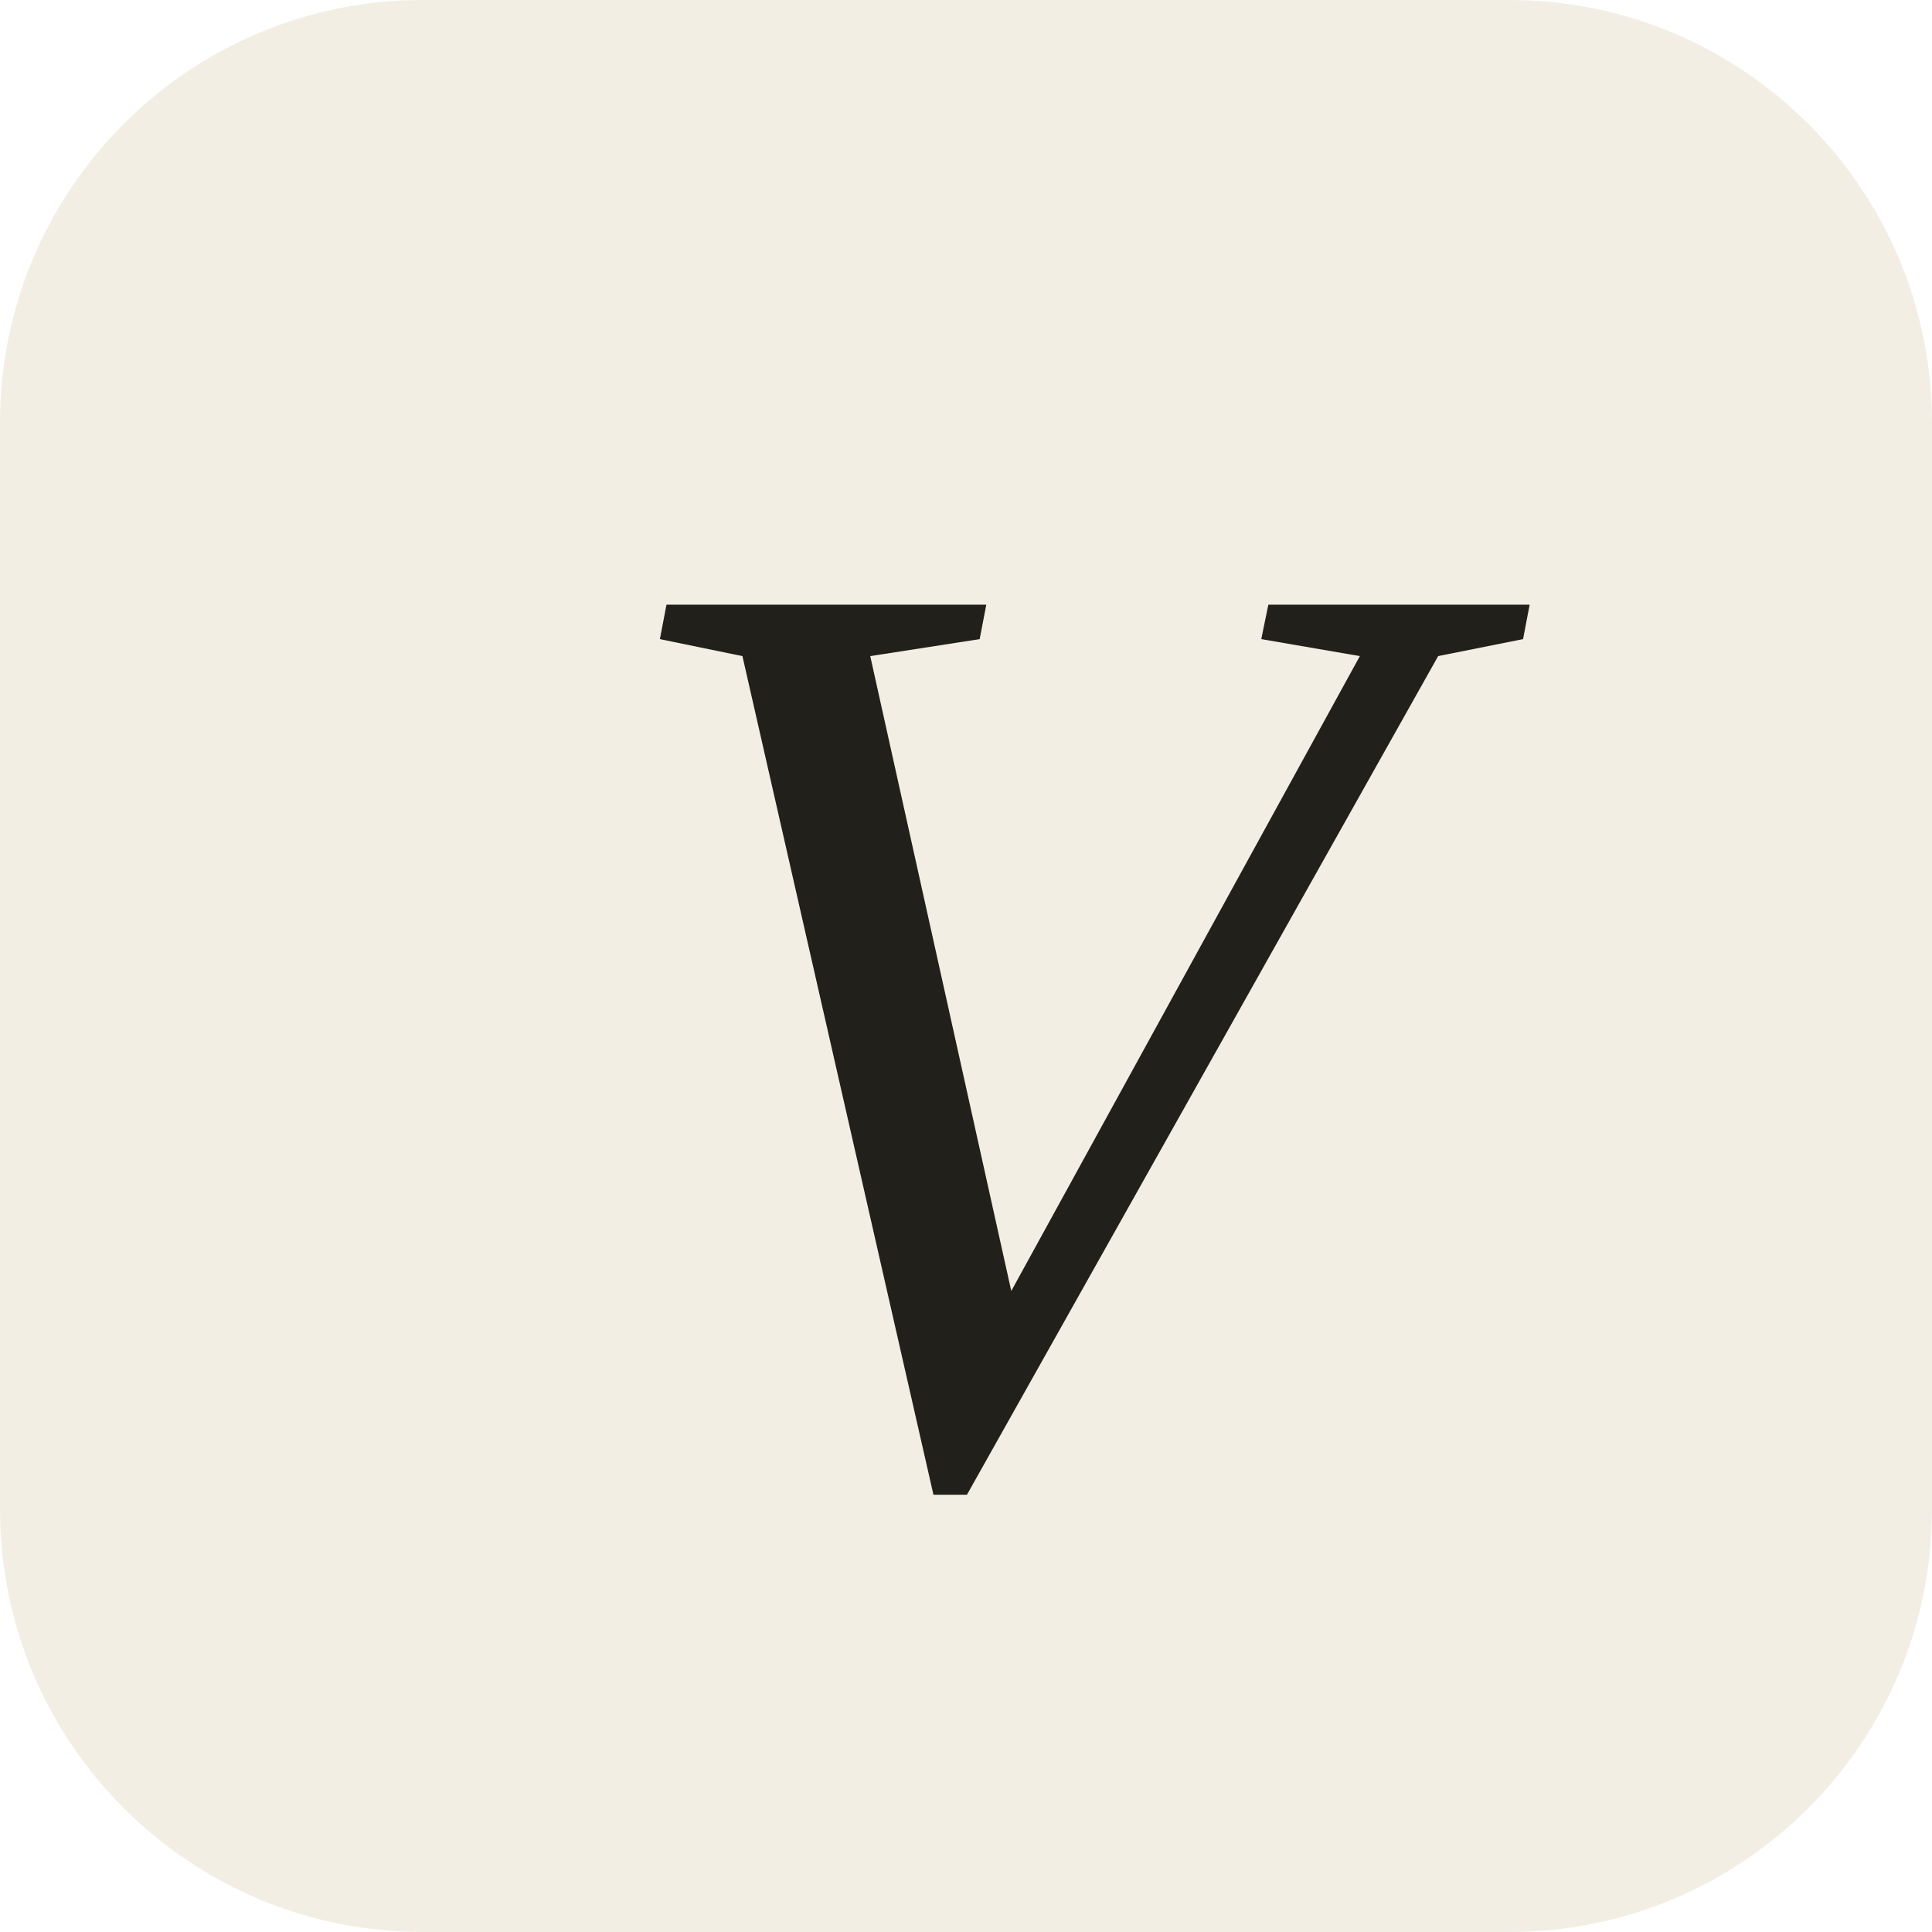
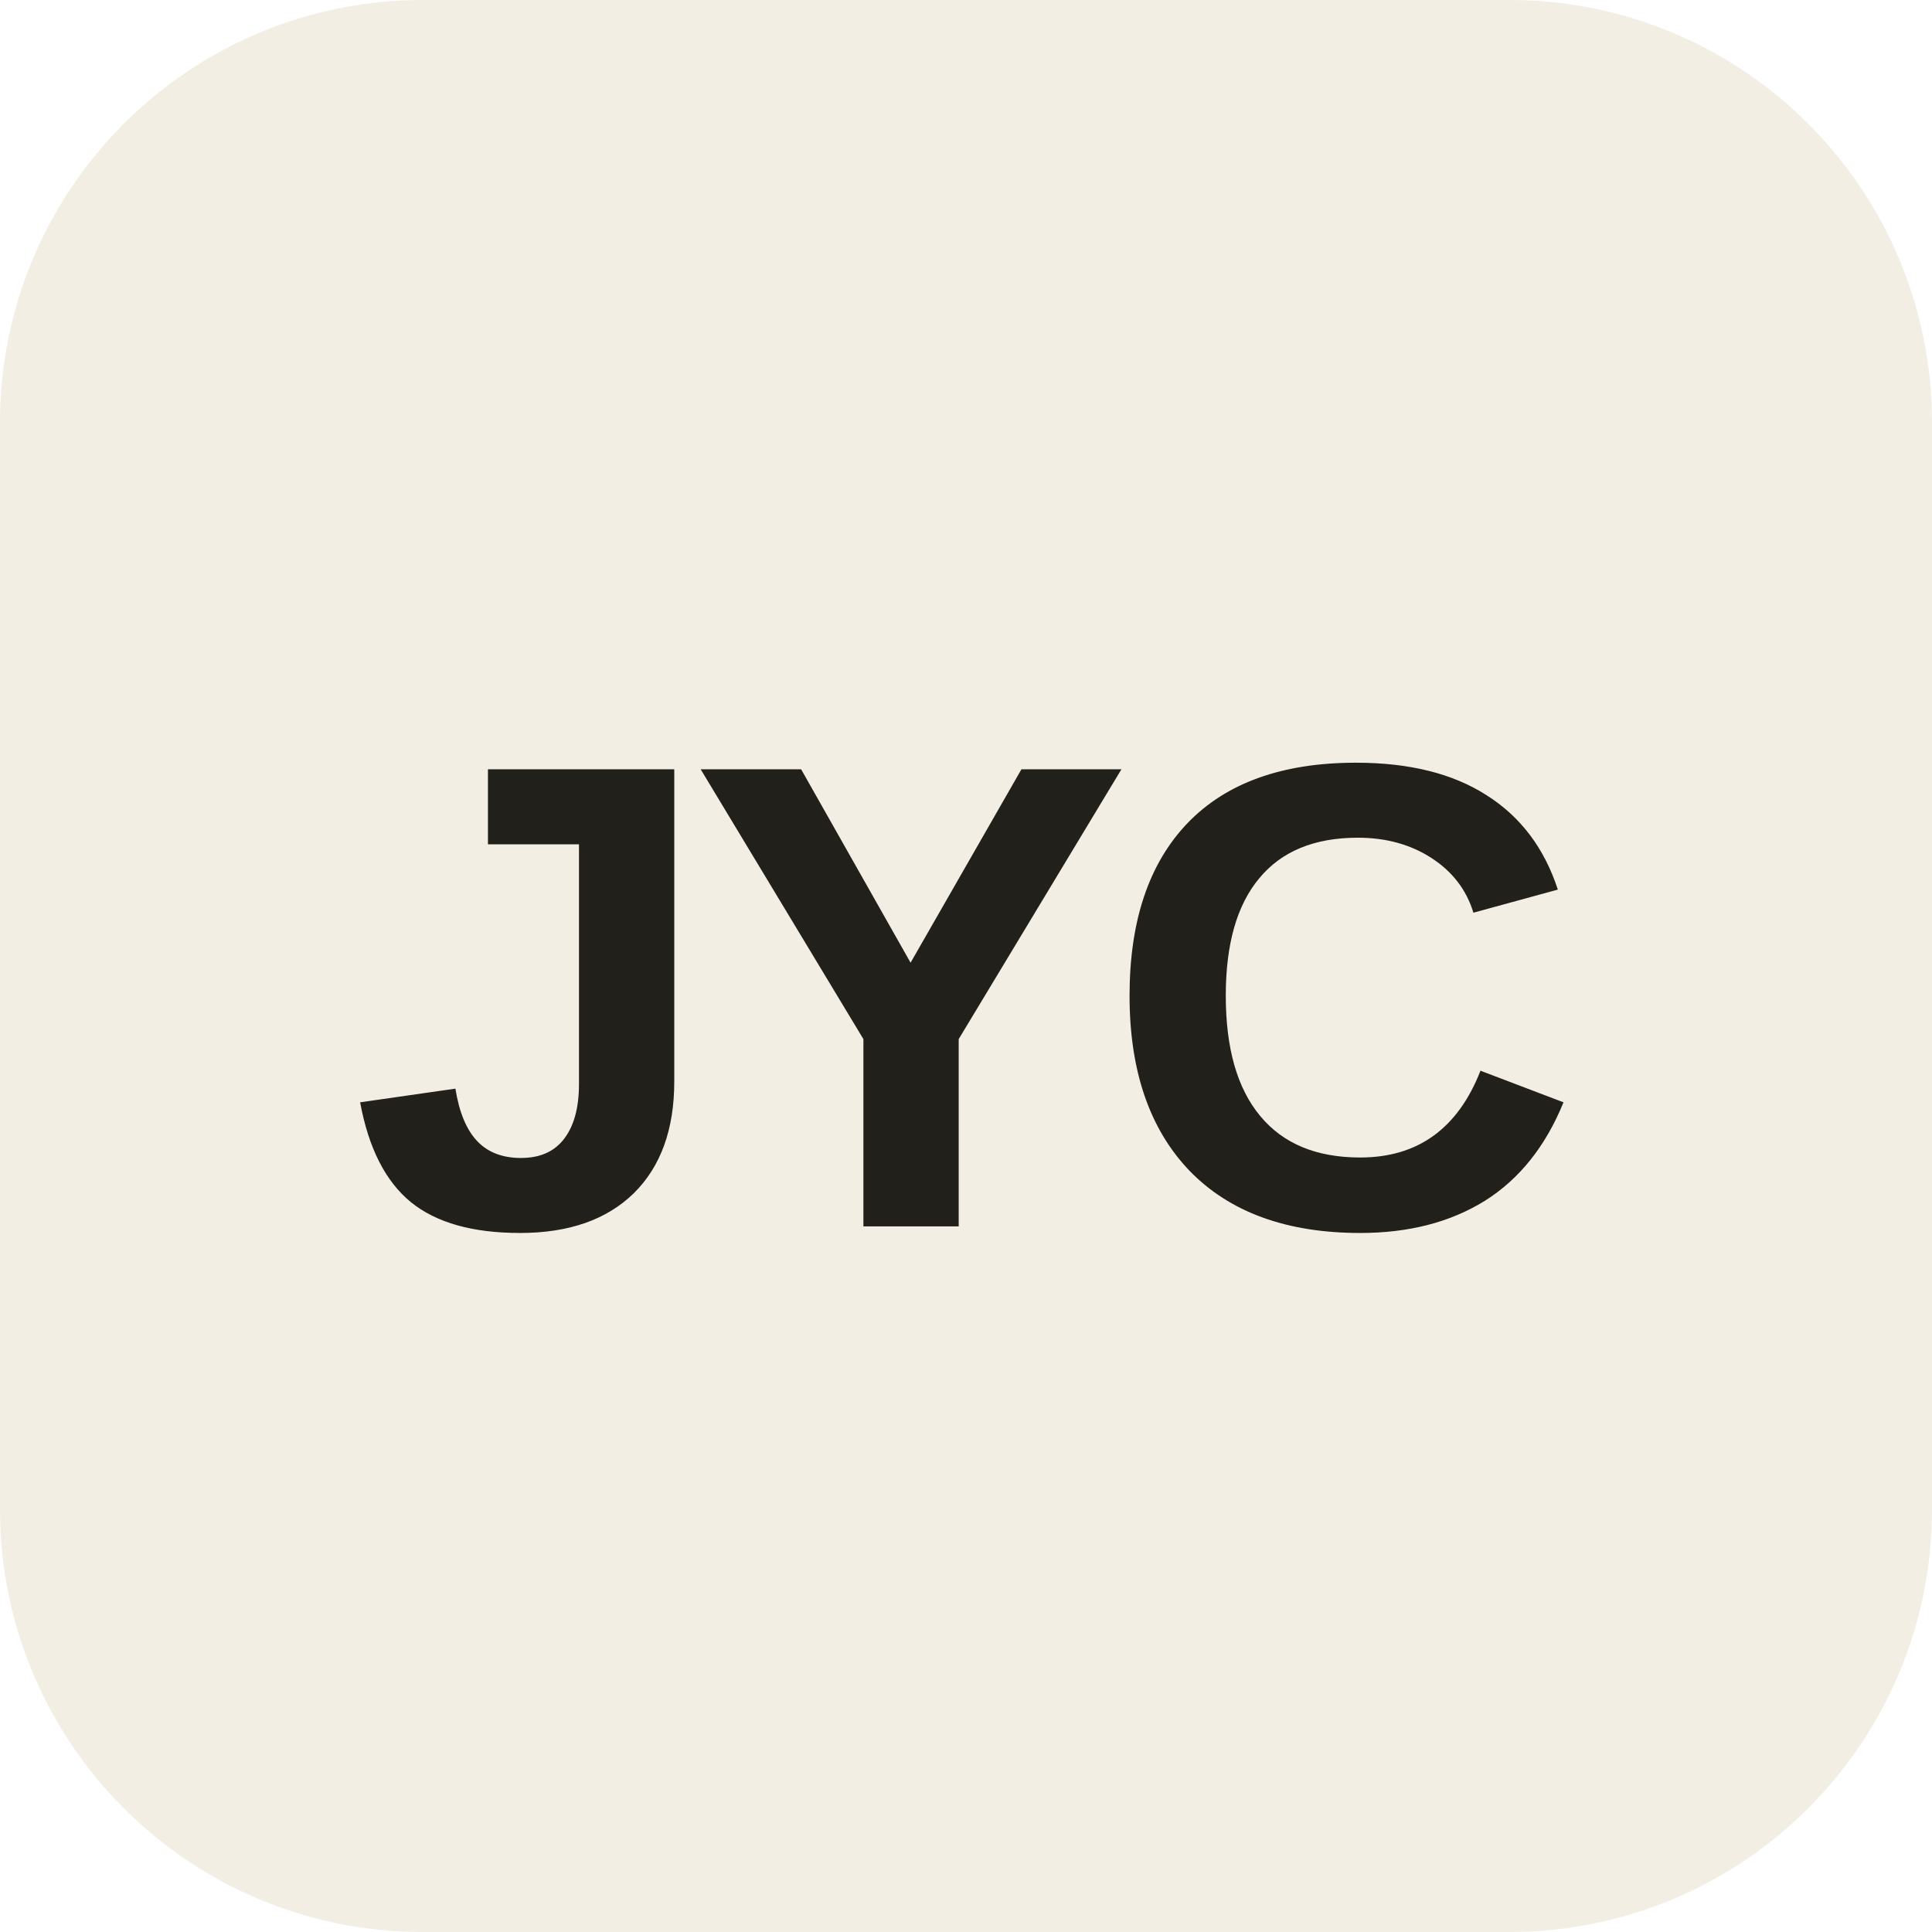
<svg xmlns="http://www.w3.org/2000/svg" viewBox="0 0 64 64" width="64" height="64">
  <style>
    .bg { fill: #f3eee4; }
    .fg { fill: #22201b; }
    @media (prefers-color-scheme: dark) {
      .bg { fill: #22201b; }
      .fg { fill: #f3eee4; }
    }
  </style>
  <rect class="bg" width="64" height="64" rx="14" />
-   <text class="fg" x="33" y="34" text-anchor="middle" dominant-baseline="central" font-family="Georgia, 'Times New Roman', 'Newsreader', serif" font-style="italic" font-weight="500" font-size="44">V</text>
+   <text class="fg" x="32" y="33" text-anchor="middle" dominant-baseline="central" font-family="system-ui, -apple-system, 'Helvetica Neue', Arial, sans-serif" font-weight="800" font-size="22" letter-spacing="-1">JYC</text>
</svg>
